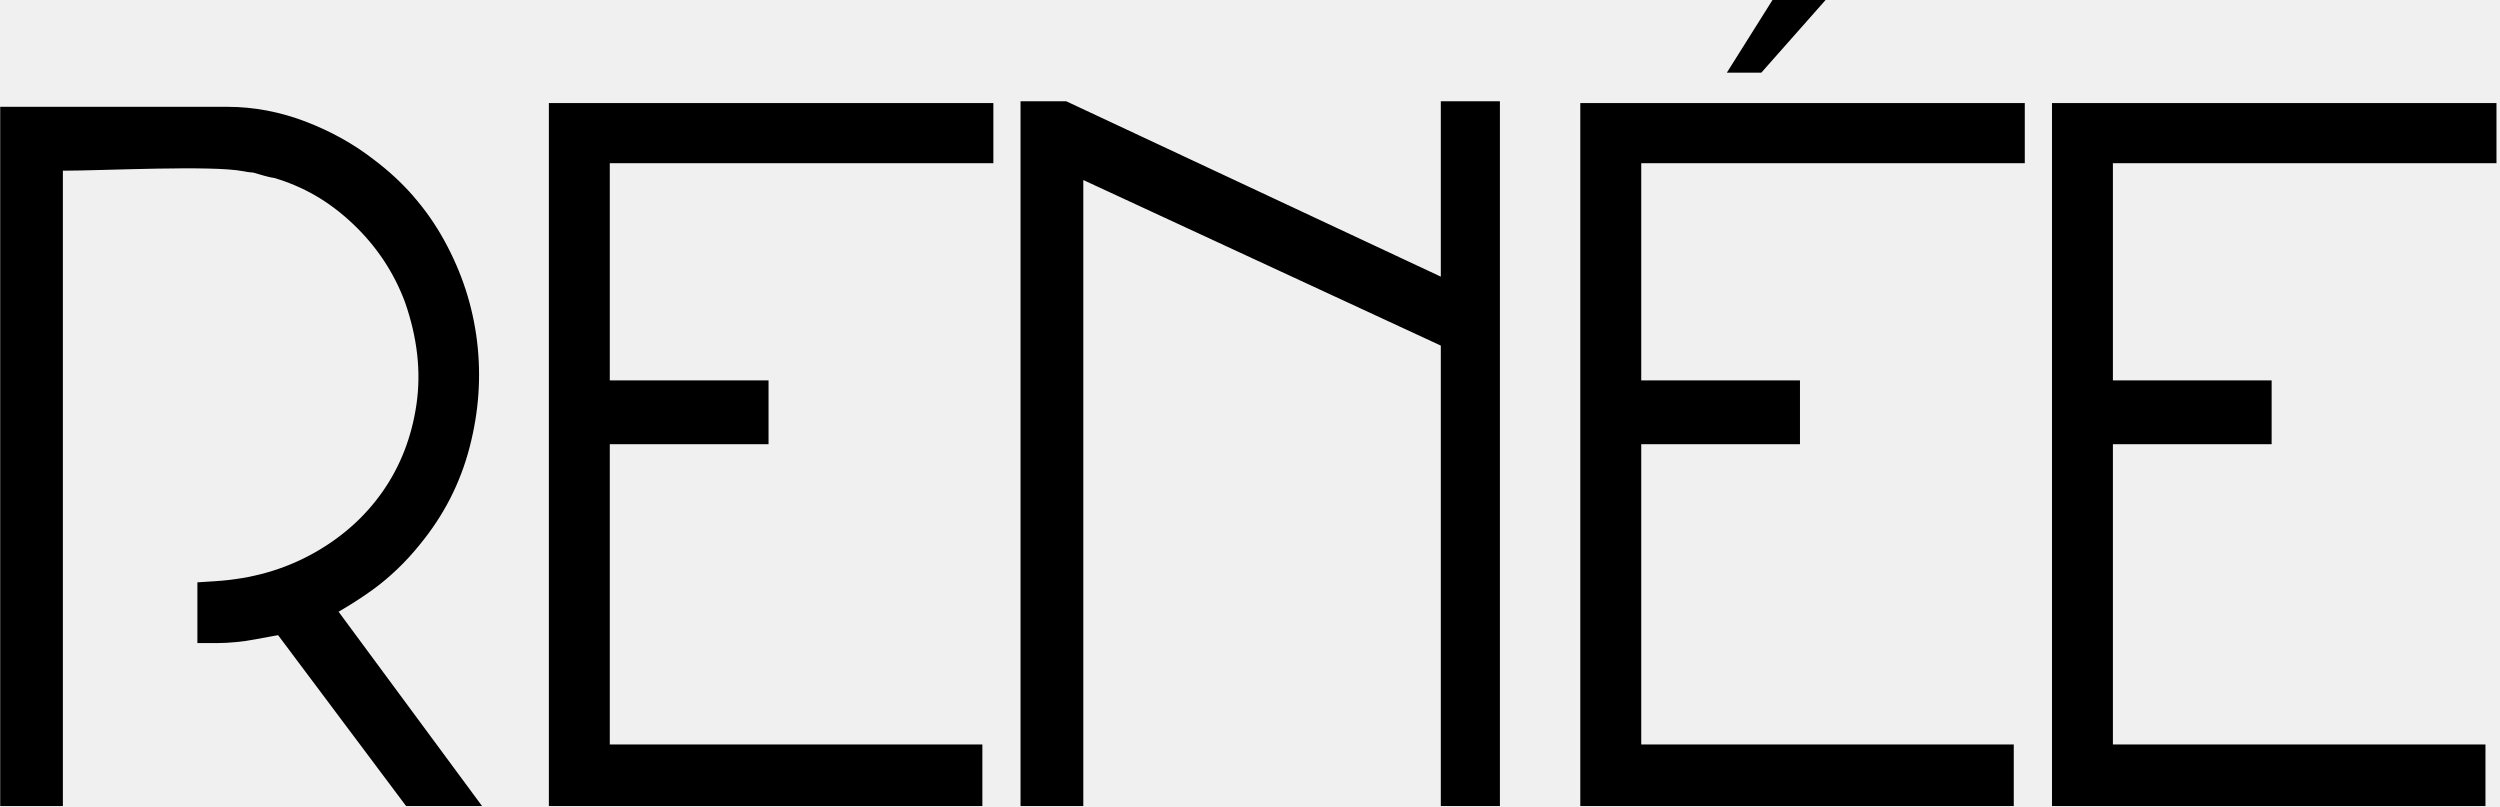
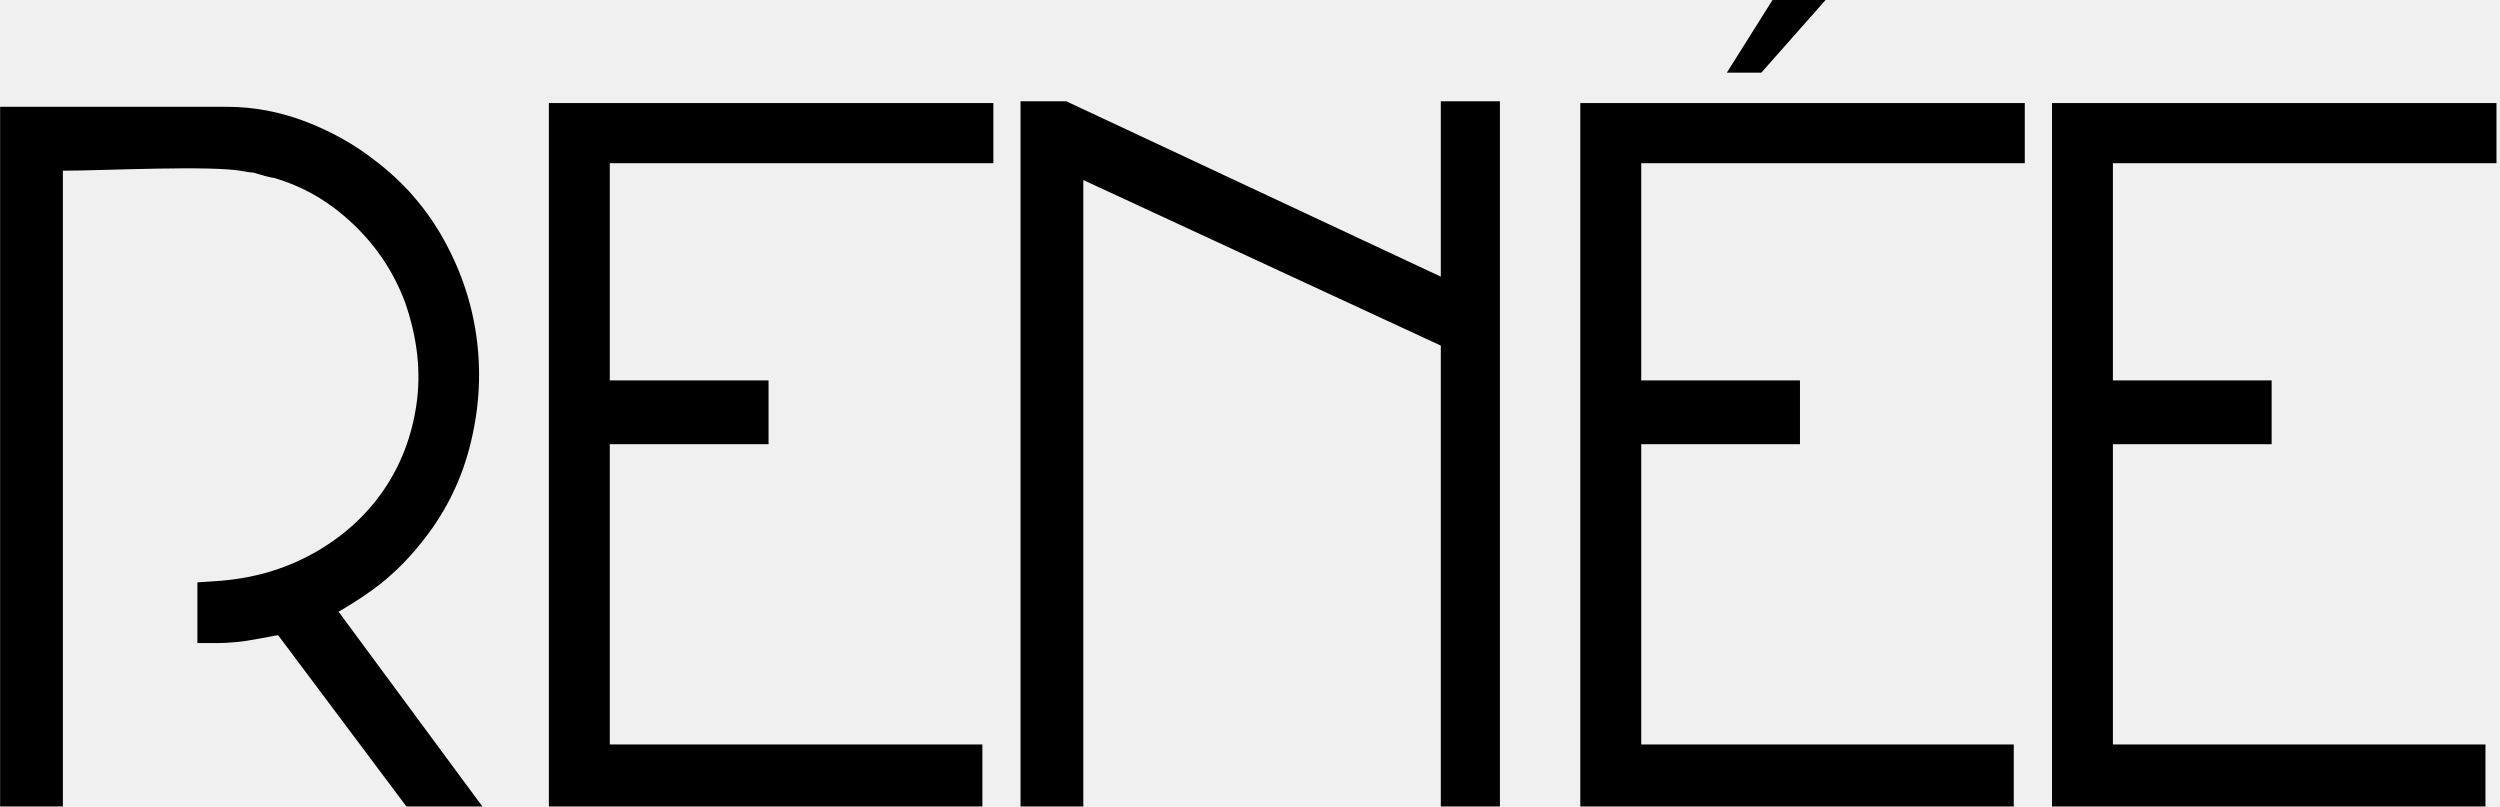
<svg xmlns="http://www.w3.org/2000/svg" width="93" height="30" viewBox="0 0 93 30" fill="none">
-   <g clip-path="url(#clip0_196_3318)">
-     <mask id="mask0_196_3318" style="mask-type:luminance" maskUnits="userSpaceOnUse" x="0" y="0" width="94" height="30">
-       <path d="M93.004 0H0.004V30H93.004V0Z" fill="white" />
-     </mask>
-     <g mask="url(#mask0_196_3318)">
-       <path fill-rule="evenodd" clip-rule="evenodd" d="M10.345 23.628L10.099 23.672C9.819 23.723 9.61 23.762 9.48 23.786C9.255 23.83 9.02 23.863 8.776 23.886C8.522 23.91 8.285 23.923 8.067 23.923H7.343V21.663L8.022 21.619C8.69 21.576 9.325 21.469 9.927 21.298C10.527 21.128 11.094 20.894 11.631 20.597C12.17 20.299 12.657 19.956 13.092 19.569C13.524 19.185 13.906 18.756 14.238 18.28C14.565 17.812 14.835 17.306 15.045 16.765C15.255 16.222 15.405 15.648 15.493 15.04C15.669 13.828 15.527 12.561 15.066 11.241C14.861 10.689 14.596 10.17 14.274 9.684C13.948 9.194 13.564 8.739 13.122 8.322C12.677 7.9 12.206 7.547 11.712 7.263C11.237 6.991 10.732 6.776 10.198 6.619C10.138 6.611 10.071 6.599 9.997 6.581C9.901 6.559 9.792 6.529 9.67 6.492C9.565 6.459 9.486 6.437 9.434 6.425C9.424 6.423 9.431 6.421 9.435 6.42L9.432 6.419C9.384 6.419 9.319 6.413 9.24 6.402H9.237C9.17 6.392 9.108 6.381 9.052 6.37C7.889 6.14 3.805 6.35 2.339 6.35V30H0.004V3.974H8.477C8.959 3.974 9.445 4.021 9.937 4.114C10.419 4.206 10.899 4.343 11.377 4.526C11.843 4.705 12.287 4.912 12.709 5.147C13.133 5.383 13.528 5.644 13.894 5.928C14.447 6.342 14.942 6.799 15.379 7.299V7.302C15.821 7.808 16.205 8.359 16.532 8.955C16.858 9.551 17.122 10.158 17.322 10.774C17.525 11.399 17.666 12.04 17.746 12.695C17.825 13.347 17.842 14.004 17.796 14.664C17.75 15.319 17.641 15.976 17.47 16.636C17.296 17.306 17.055 17.941 16.748 18.542C16.44 19.143 16.064 19.714 15.619 20.255C15.367 20.57 15.095 20.869 14.8 21.152C14.502 21.439 14.195 21.698 13.879 21.927C13.57 22.151 13.246 22.365 12.909 22.57C12.806 22.633 12.702 22.695 12.595 22.756L17.944 30H15.118L10.345 23.628ZM9.435 6.42C9.437 6.42 9.439 6.42 9.435 6.42V6.42ZM36.953 4.571V6.071H22.684V14.15H28.59V16.525H22.684V27.694H36.544V30H20.418C20.416 21.279 20.416 12.557 20.418 3.835H36.953V4.571ZM39.809 3.835L53.598 10.291V3.766H55.797V30H53.598V12.856L40.299 6.697V30H37.964V3.766H39.661L39.809 3.835ZM75.322 4.571V6.071H61.054V14.15H66.959V16.525H61.054V27.694H74.912V30H58.787V3.835H75.322V4.571ZM92.869 4.571V6.071H78.6V14.15H84.505V16.525H78.6V27.694H92.459V30H76.334V3.835H92.869V4.571Z" fill="black" />
-       <path fill-rule="evenodd" clip-rule="evenodd" d="M66.133 0H67.912L65.52 2.704H64.238L65.937 0H66.133Z" fill="black" />
-     </g>
+   <g clip-path="url(#clip0_8734_19341)">
+     <path fill-rule="evenodd" clip-rule="evenodd" d="M10.345 23.628L10.099 23.672C9.819 23.723 9.61 23.762 9.48 23.786C9.255 23.83 9.02 23.863 8.776 23.886C8.522 23.91 8.285 23.923 8.067 23.923H7.343V21.663L8.022 21.619C8.69 21.576 9.325 21.469 9.927 21.298C10.527 21.128 11.094 20.894 11.631 20.597C12.17 20.299 12.657 19.956 13.092 19.569C13.524 19.185 13.906 18.756 14.238 18.28C14.565 17.812 14.835 17.306 15.045 16.765C15.255 16.222 15.405 15.648 15.493 15.04C15.669 13.828 15.527 12.561 15.066 11.241C14.861 10.689 14.596 10.17 14.274 9.684C13.948 9.194 13.564 8.739 13.122 8.322C12.677 7.9 12.206 7.547 11.712 7.263C11.237 6.991 10.732 6.776 10.198 6.619C10.138 6.611 10.071 6.599 9.997 6.581C9.901 6.559 9.792 6.529 9.67 6.492C9.565 6.459 9.486 6.437 9.434 6.425C9.424 6.423 9.431 6.421 9.435 6.42L9.432 6.419C9.384 6.419 9.319 6.413 9.24 6.402H9.237C9.17 6.392 9.108 6.381 9.052 6.37C7.889 6.14 3.805 6.35 2.339 6.35V30H0.004V3.974H8.477C8.959 3.974 9.445 4.021 9.937 4.114C10.419 4.206 10.899 4.343 11.377 4.526C11.843 4.705 12.287 4.912 12.709 5.147C13.133 5.383 13.528 5.644 13.894 5.928C14.447 6.342 14.942 6.799 15.379 7.299V7.302C15.821 7.808 16.205 8.359 16.532 8.955C16.858 9.551 17.122 10.158 17.322 10.774C17.525 11.399 17.666 12.04 17.746 12.695C17.825 13.347 17.842 14.004 17.796 14.664C17.75 15.319 17.641 15.976 17.47 16.636C17.296 17.306 17.055 17.941 16.748 18.542C16.44 19.143 16.064 19.714 15.619 20.255C15.367 20.57 15.095 20.869 14.8 21.152C14.502 21.439 14.195 21.698 13.879 21.927C13.57 22.151 13.246 22.365 12.909 22.57C12.806 22.633 12.702 22.695 12.595 22.756L17.944 30H15.118L10.345 23.628ZM9.435 6.42C9.437 6.42 9.439 6.42 9.435 6.42V6.42ZM36.953 4.571V6.071H22.684V14.15H28.59V16.525H22.684V27.694H36.544V30H20.418C20.416 21.279 20.416 12.557 20.418 3.835H36.953V4.571ZM39.809 3.835L53.598 10.291V3.766H55.797V30H53.598V12.856L40.299 6.697V30H37.964V3.766H39.661L39.809 3.835ZM75.322 4.571V6.071H61.054V14.15H66.959V16.525H61.054V27.694H74.912V30H58.787V3.835H75.322V4.571ZM92.869 4.571V6.071H78.6V14.15H84.505V16.525H78.6V27.694H92.459V30H76.334V3.835H92.869V4.571Z" fill="black" />
+     <path fill-rule="evenodd" clip-rule="evenodd" d="M66.133 -0H67.912L65.52 2.704H64.238L65.937 -0H66.133Z" fill="black" />
  </g>
  <defs>
-     <clipPath id="clip0_196_3318">
-       <rect width="93" height="30" fill="white" />
+     <clipPath id="clip0_8734_19341">
+       <rect width="93" height="30" fill="white" transform="translate(0.00390625)" />
    </clipPath>
  </defs>
</svg>
